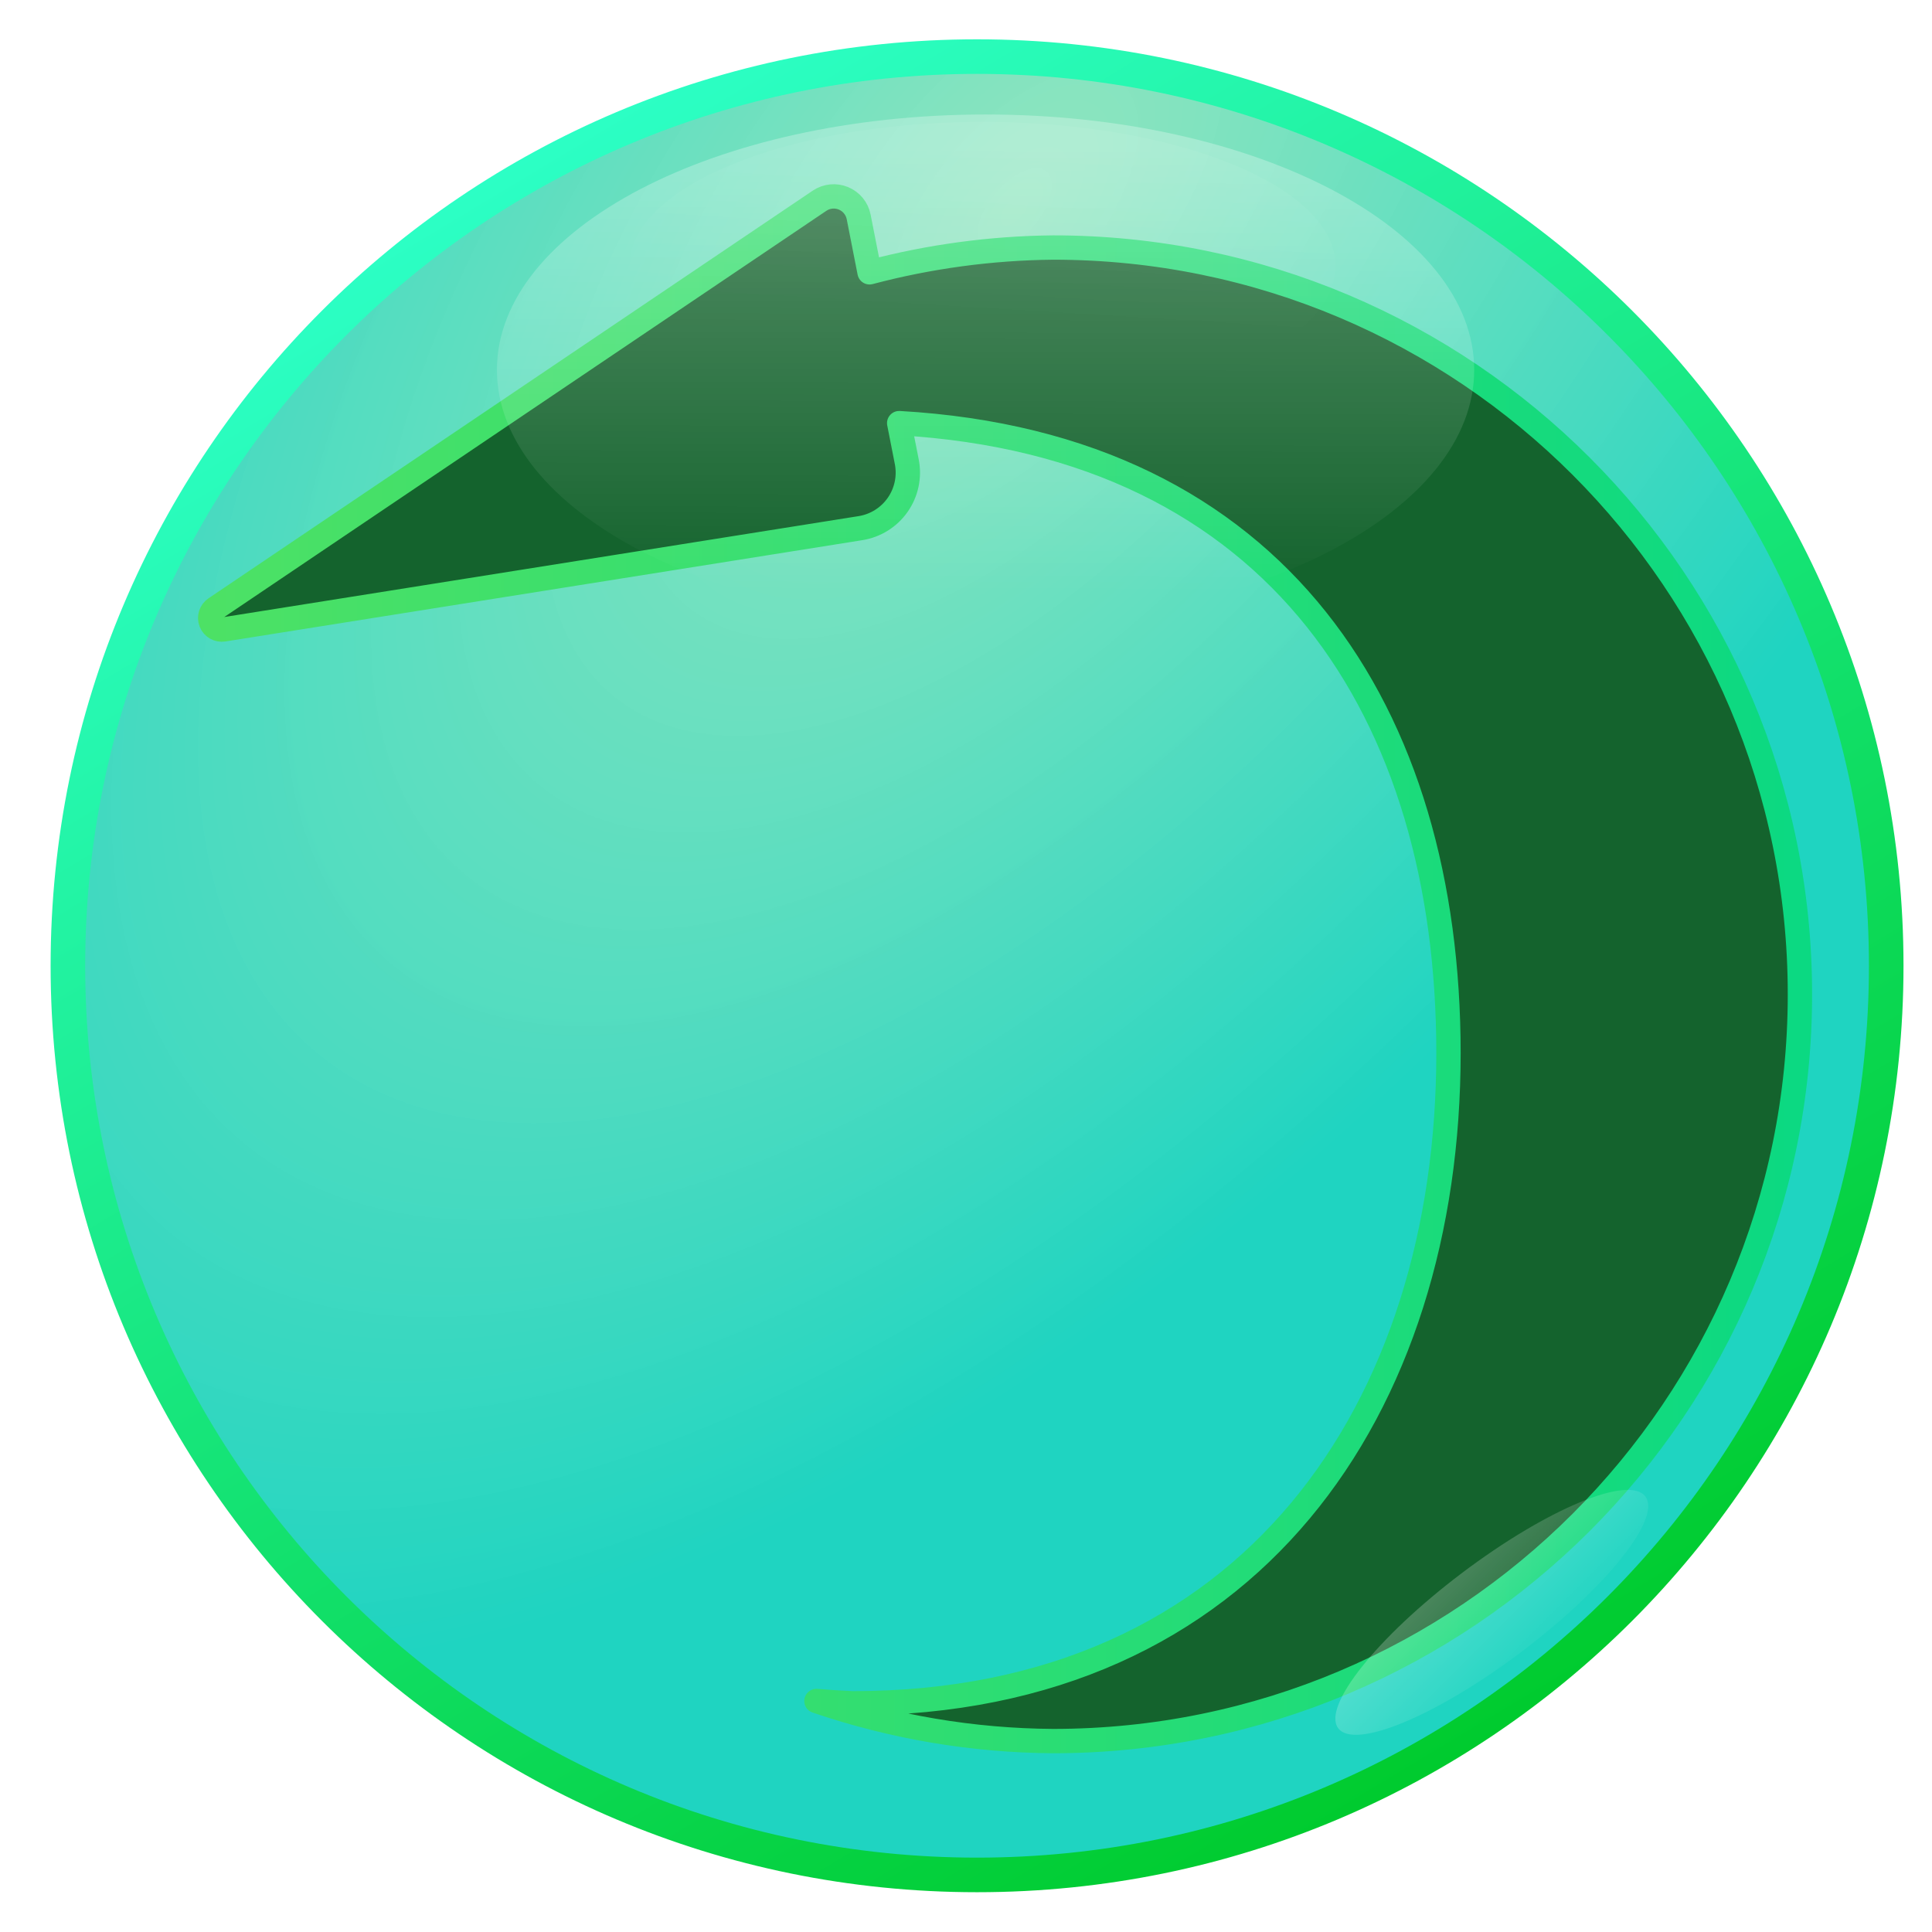
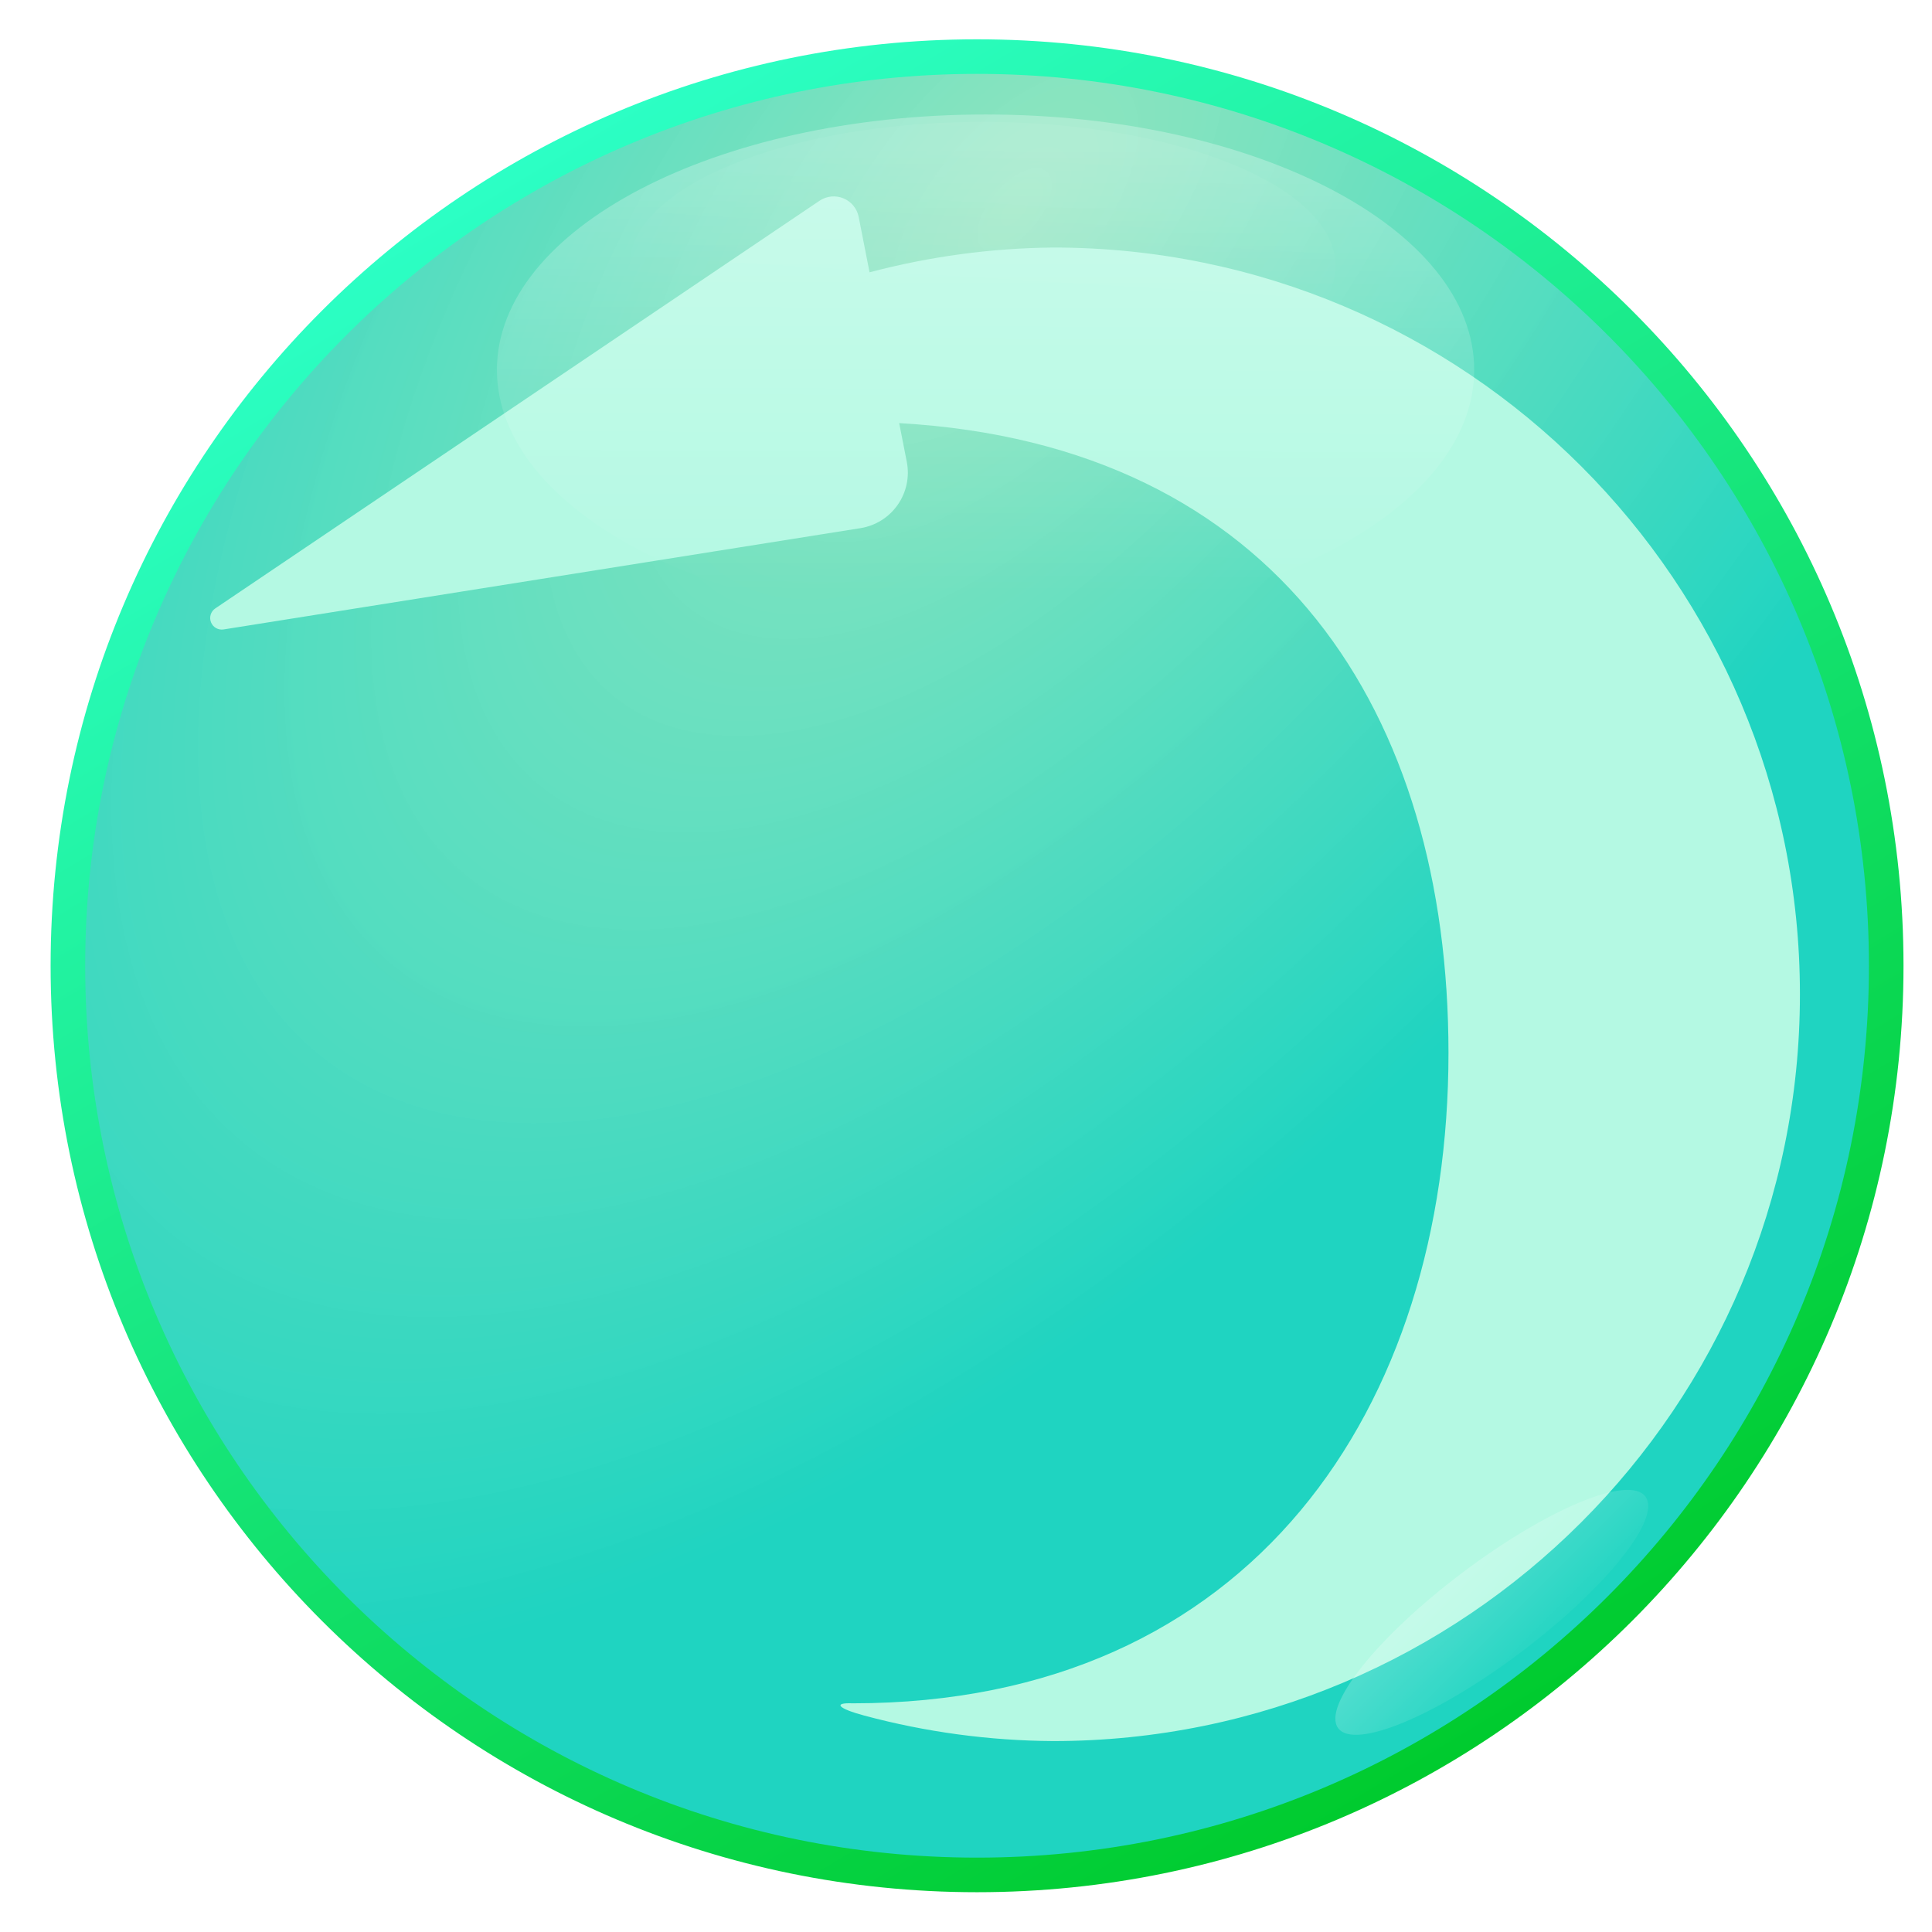
<svg xmlns="http://www.w3.org/2000/svg" xmlns:xlink="http://www.w3.org/1999/xlink" width="512mm" height="512mm" viewBox="0 0 512 512" version="1.1" id="svg1">
  <defs id="defs1">
    <linearGradient id="linearGradient7">
      <stop style="stop-color:#ffffff;stop-opacity:0.236;" offset="0" id="stop7" />
      <stop style="stop-color:#ffffff;stop-opacity:0;" offset="1" id="stop8" />
    </linearGradient>
    <linearGradient id="linearGradient5">
      <stop style="stop-color:#ffffff;stop-opacity:0.856;" offset="0" id="stop5" />
      <stop style="stop-color:#ffffff;stop-opacity:0;" offset="1" id="stop6" />
    </linearGradient>
    <linearGradient id="linearGradient3">
      <stop style="stop-color:#ffffff;stop-opacity:0.682;" offset="0" id="stop3" />
      <stop style="stop-color:#ffffff;stop-opacity:0;" offset="1" id="stop4" />
    </linearGradient>
    <linearGradient id="linearGradient12">
-       <stop style="stop-color:#4de165;stop-opacity:1;" offset="0" id="stop12" />
-       <stop style="stop-color:#0bd982;stop-opacity:1;" offset="1" id="stop13" />
+       <stop style="stop-color:#63e4c4;stop-opacity:1;" offset="0" id="stop12" />
+       <stop style="stop-color:#0bed8e;stop-opacity:1;" offset="1" id="stop13" />
    </linearGradient>
    <linearGradient id="linearGradient2">
      <stop style="stop-color:#00cb2e;stop-opacity:1;" offset="0" id="stop9" />
      <stop style="stop-color:#2cffc5;stop-opacity:1;" offset="1" id="stop10" />
    </linearGradient>
    <linearGradient id="linearGradient1">
      <stop style="stop-color:#86e3b9;stop-opacity:0.914;" offset="0" id="stop1" />
      <stop style="stop-color:#19d3bf;stop-opacity:0.973;" offset="1" id="stop2" />
    </linearGradient>
    <radialGradient xlink:href="#linearGradient1" id="radialGradient2" cx="258.182" cy="89.803" fx="258.182" fy="89.803" r="199.811" gradientUnits="userSpaceOnUse" gradientTransform="matrix(-1.224061,1.479908,-0.7452526,-0.6164129,641.1388,-236.9281)" />
    <linearGradient xlink:href="#linearGradient2" id="linearGradient10" x1="354.818" y1="430.466" x2="145.083" y2="81.409" gradientUnits="userSpaceOnUse" />
-     <linearGradient xlink:href="#linearGradient12" id="linearGradient13" x1="-92.924" y1="114.22" x2="314.219" y2="114.22" gradientUnits="userSpaceOnUse" />
+     <linearGradient xlink:href="#linearGradient12" id="linearGradient13" x1="-92.924" y1="114.22" x2="312.578" y2="114.208" gradientUnits="userSpaceOnUse" />
    <linearGradient xlink:href="#linearGradient3" id="linearGradient4" x1="257.518" y1="76.917" x2="257.295" y2="173.654" gradientUnits="userSpaceOnUse" />
    <linearGradient xlink:href="#linearGradient5" id="linearGradient6" x1="48.899" y1="508.082" x2="55.155" y2="552.776" gradientUnits="userSpaceOnUse" />
    <linearGradient xlink:href="#linearGradient7" id="linearGradient8" x1="252.637" y1="66.18" x2="249.782" y2="112.881" gradientUnits="userSpaceOnUse" />
  </defs>
  <g id="layer1">
    <g id="g12" transform="matrix(1.205823,0,0,1.205823,-42.46542,-52.6779)">
      <circle style="fill:url(#radialGradient2);fill-opacity:1;stroke:url(#linearGradient10);stroke-width:7.6;stroke-linecap:round;stroke-linejoin:round;stroke-miterlimit:10.7;paint-order:markers fill stroke" id="path1" cx="249.95" cy="255.937" r="199.811" />
-       <path id="path2" style="fill:#14632d;fill-opacity:1;stroke:url(#linearGradient13);stroke-width:6.139;stroke-linecap:round;stroke-linejoin:round;stroke-miterlimit:10.7;stroke-dasharray:none;paint-order:markers fill stroke;stroke-opacity:1" d="M 63.835,-79.536 -88.596,23.305 a 2.921,2.921 68.478 0 0 2.092,5.306 L 74.153,3.059 A 14.185,14.185 124.923 0 0 85.844,-13.685 l -1.916,-9.752 c 95.923,5.469 138.541,73.628 138.566,158.868 -1e-5,89.283 -49.581,164.078 -150.262,164.078 -3.064,-0.125 -6.124,-0.319 -9.177,-0.582 19.229,6.567 39.393,9.98 59.712,10.107 104.041,0 188.383,-84.342 188.383,-188.383 0,-104.041 -84.342,-188.383 -188.383,-188.383 -15.638,0.153 -31.196,2.254 -46.315,6.252 l -2.747,-13.979 a 6.407,6.407 22.438 0 0 -9.87,-4.076 z" transform="matrix(0.8712184,0,0,0.8712184,159.7172,157.0965)" />
+       <path id="path2" style="fill:#b4f9e3;fill-opacity:1;stroke:url(#linearGradient13);stroke-width:0;stroke-linecap:round;stroke-linejoin:round;stroke-miterlimit:10.7;stroke-dasharray:none;paint-order:markers fill stroke;stroke-opacity:1" d="M 63.835,-79.536 -88.596,23.305 a 2.921,2.921 68.478 0 0 2.092,5.306 L 74.153,3.059 A 14.185,14.185 124.923 0 0 85.844,-13.685 l -1.916,-9.752 c 95.923,5.469 138.541,73.628 138.566,158.868 -1e-5,89.283 -49.581,164.078 -150.262,164.078 -5.074,-0.208 -3.836,1.288 2.895,3.094 15.524,4.165 31.534,6.33 47.641,6.431 104.041,0 188.383,-84.342 188.383,-188.383 0,-104.041 -84.342,-188.383 -188.383,-188.383 -15.638,0.153 -31.196,2.254 -46.315,6.252 l -2.747,-13.979 a 6.407,6.407 22.438 0 0 -9.87,-4.076 z" transform="matrix(0.8712184,0,0,0.8712184,159.7172,157.0965)" />
      <ellipse style="fill:url(#linearGradient4);fill-opacity:0.406;stroke-width:13.59;stroke-linecap:round;stroke-linejoin:round;stroke-miterlimit:10.7;paint-order:markers fill stroke" id="path10" cx="251.821" cy="124.975" rx="107.389" ry="56.127" />
      <ellipse style="fill:url(#linearGradient8);fill-opacity:0.236;stroke-width:8.683;stroke-linecap:round;stroke-linejoin:round;stroke-miterlimit:10.7;paint-order:markers fill stroke" id="path10-2" cx="251.132" cy="102.175" rx="77.623" ry="31.699" />
      <ellipse style="fill:url(#linearGradient6);fill-opacity:0.406;stroke-width:3.749;stroke-linecap:round;stroke-linejoin:round;stroke-miterlimit:10.7;paint-order:markers fill stroke" id="path10-8" cx="49.945" cy="536.439" rx="42.282" ry="10.851" transform="rotate(-37.05023)" />
    </g>
  </g>
</svg>
